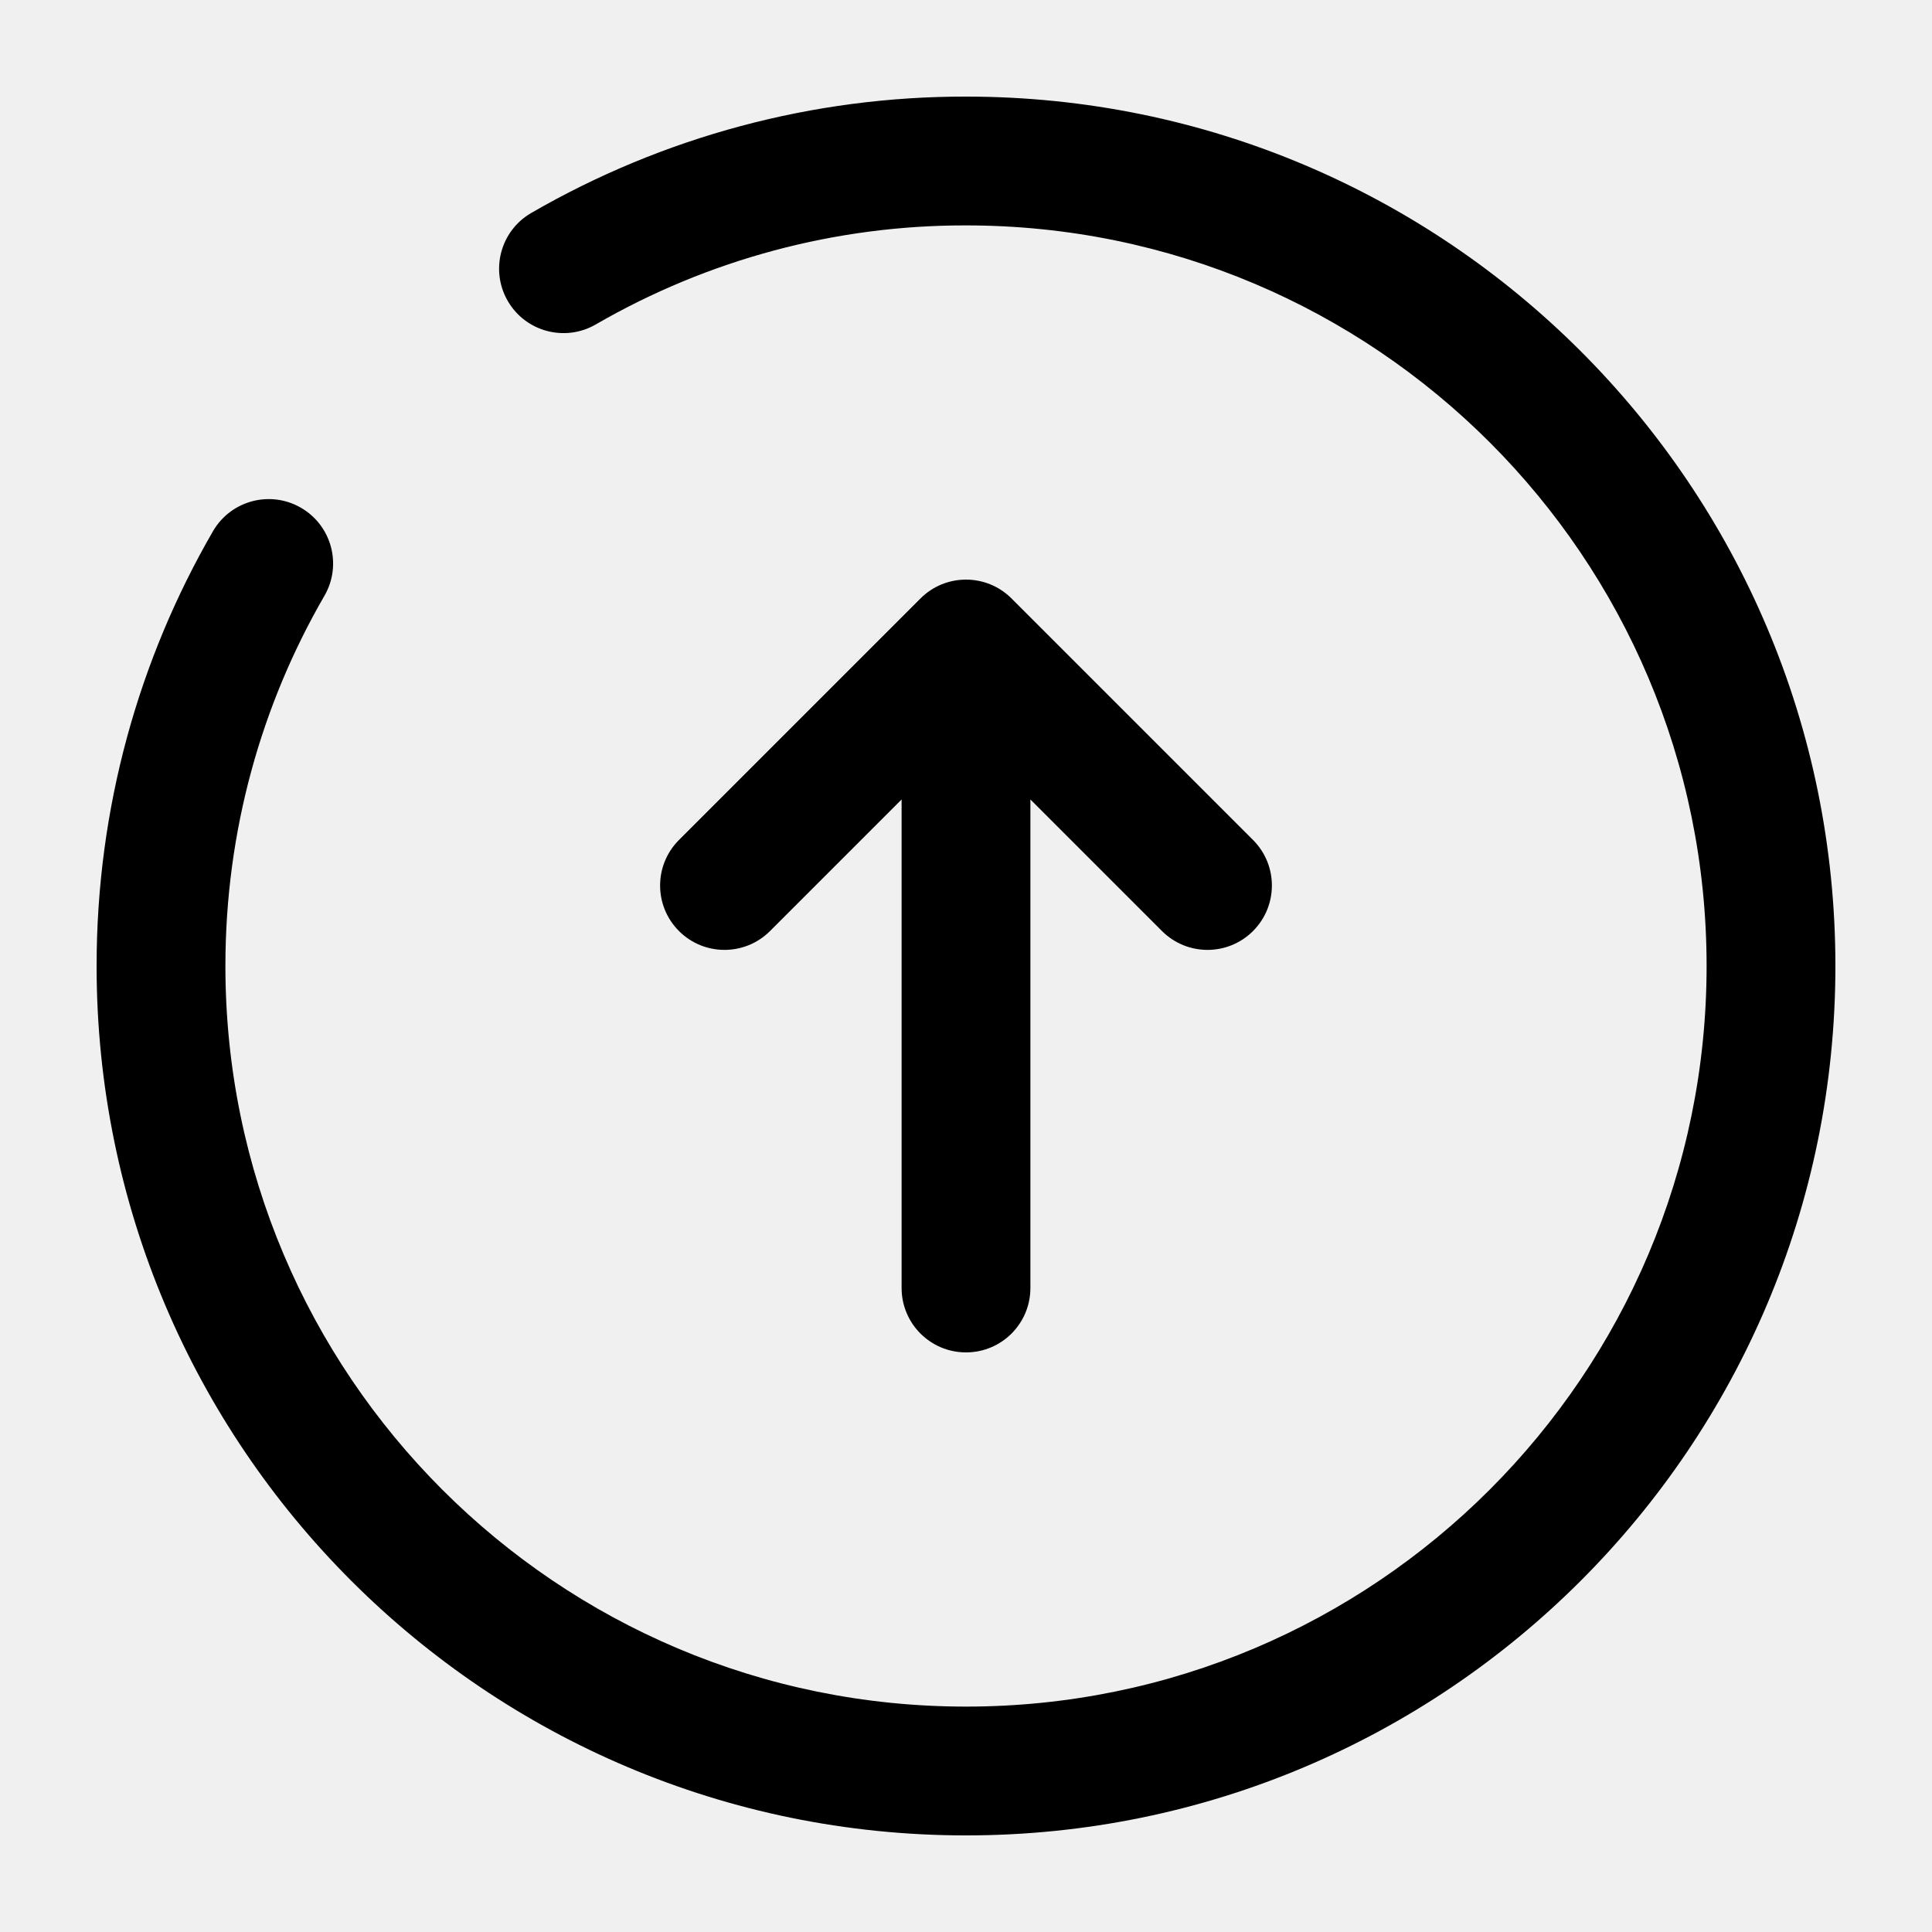
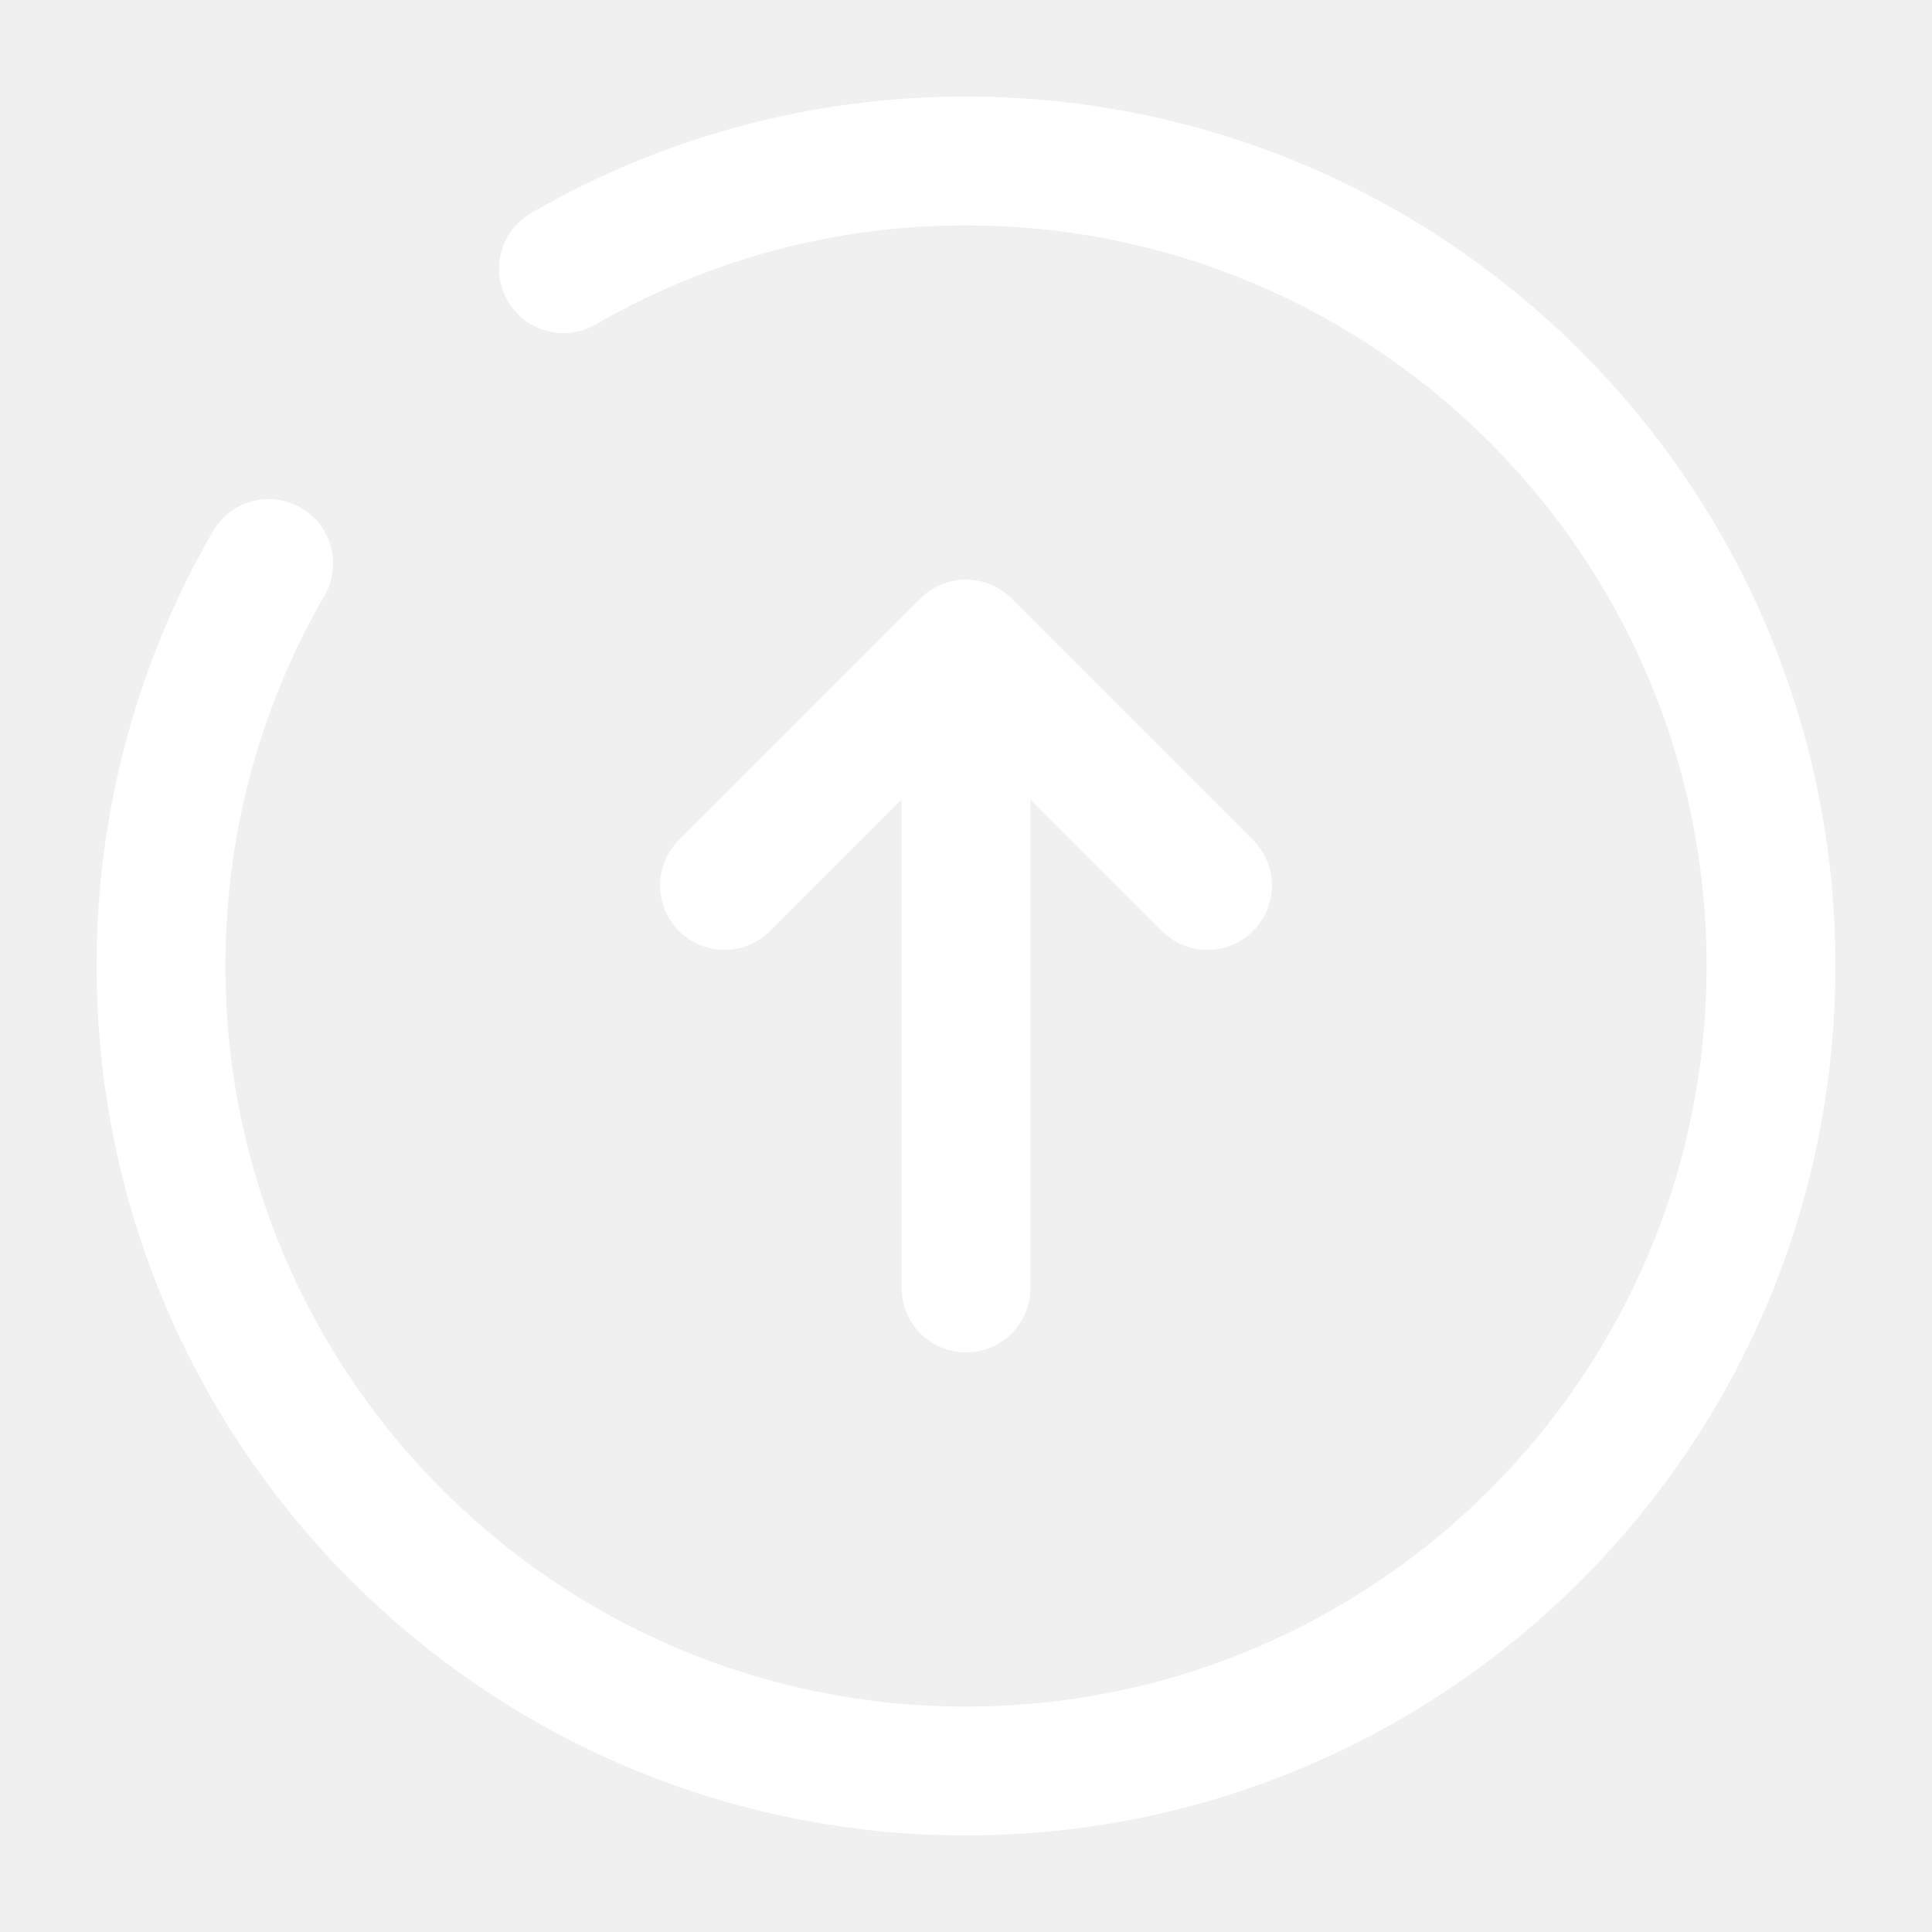
<svg xmlns="http://www.w3.org/2000/svg" width="60" height="60" viewBox="0 0 60 60" fill="none">
-   <path fill-rule="evenodd" clip-rule="evenodd" d="M38.914 28.914C38.133 29.695 36.867 29.695 36.086 28.914L32 24.828L32 40C32 41.105 31.105 42 30 42C28.895 42 28 41.105 28 40L28 24.828L23.914 28.914C23.133 29.695 21.867 29.695 21.086 28.914C20.305 28.133 20.305 26.867 21.086 26.086L28.586 18.586C29.367 17.805 30.633 17.805 31.414 18.586L38.914 26.086C39.695 26.867 39.695 28.133 38.914 28.914Z" fill="black" />
-   <path fill-rule="evenodd" clip-rule="evenodd" d="M29.997 7C25.961 6.993 21.995 8.055 18.502 10.076C17.546 10.629 16.322 10.303 15.769 9.347C15.216 8.391 15.542 7.167 16.498 6.614C20.602 4.239 25.261 2.992 30.002 3C44.913 3.001 57 15.088 57 30C57 44.912 44.912 57 30 57C15.088 57 3 44.912 3 30C3 25.087 4.315 20.47 6.614 16.498C7.168 15.542 8.391 15.216 9.347 15.769C10.303 16.323 10.629 17.546 10.076 18.502C8.12 21.88 7 25.808 7 30C7 42.703 17.297 53 30 53C42.703 53 53 42.703 53 30C53 17.297 42.703 7 30 7L29.997 7Z" fill="black" />
+   <path fill-rule="evenodd" clip-rule="evenodd" d="M38.914 28.914C38.133 29.695 36.867 29.695 36.086 28.914L32 24.828L32 40C32 41.105 31.105 42 30 42C28.895 42 28 41.105 28 40L28 24.828L23.914 28.914C23.133 29.695 21.867 29.695 21.086 28.914C20.305 28.133 20.305 26.867 21.086 26.086L28.586 18.586C29.367 17.805 30.633 17.805 31.414 18.586L38.914 26.086C39.695 26.867 39.695 28.133 38.914 28.914Z" fill="white" />
+   <path fill-rule="evenodd" clip-rule="evenodd" d="M29.997 7C25.961 6.993 21.995 8.055 18.502 10.076C17.546 10.629 16.322 10.303 15.769 9.347C15.216 8.391 15.542 7.167 16.498 6.614C20.602 4.239 25.261 2.992 30.002 3C44.913 3.001 57 15.088 57 30C57 44.912 44.912 57 30 57C15.088 57 3 44.912 3 30C3 25.087 4.315 20.47 6.614 16.498C7.168 15.542 8.391 15.216 9.347 15.769C10.303 16.323 10.629 17.546 10.076 18.502C8.12 21.88 7 25.808 7 30C7 42.703 17.297 53 30 53C42.703 53 53 42.703 53 30C53 17.297 42.703 7 30 7L29.997 7Z" fill="white" />
</svg>
